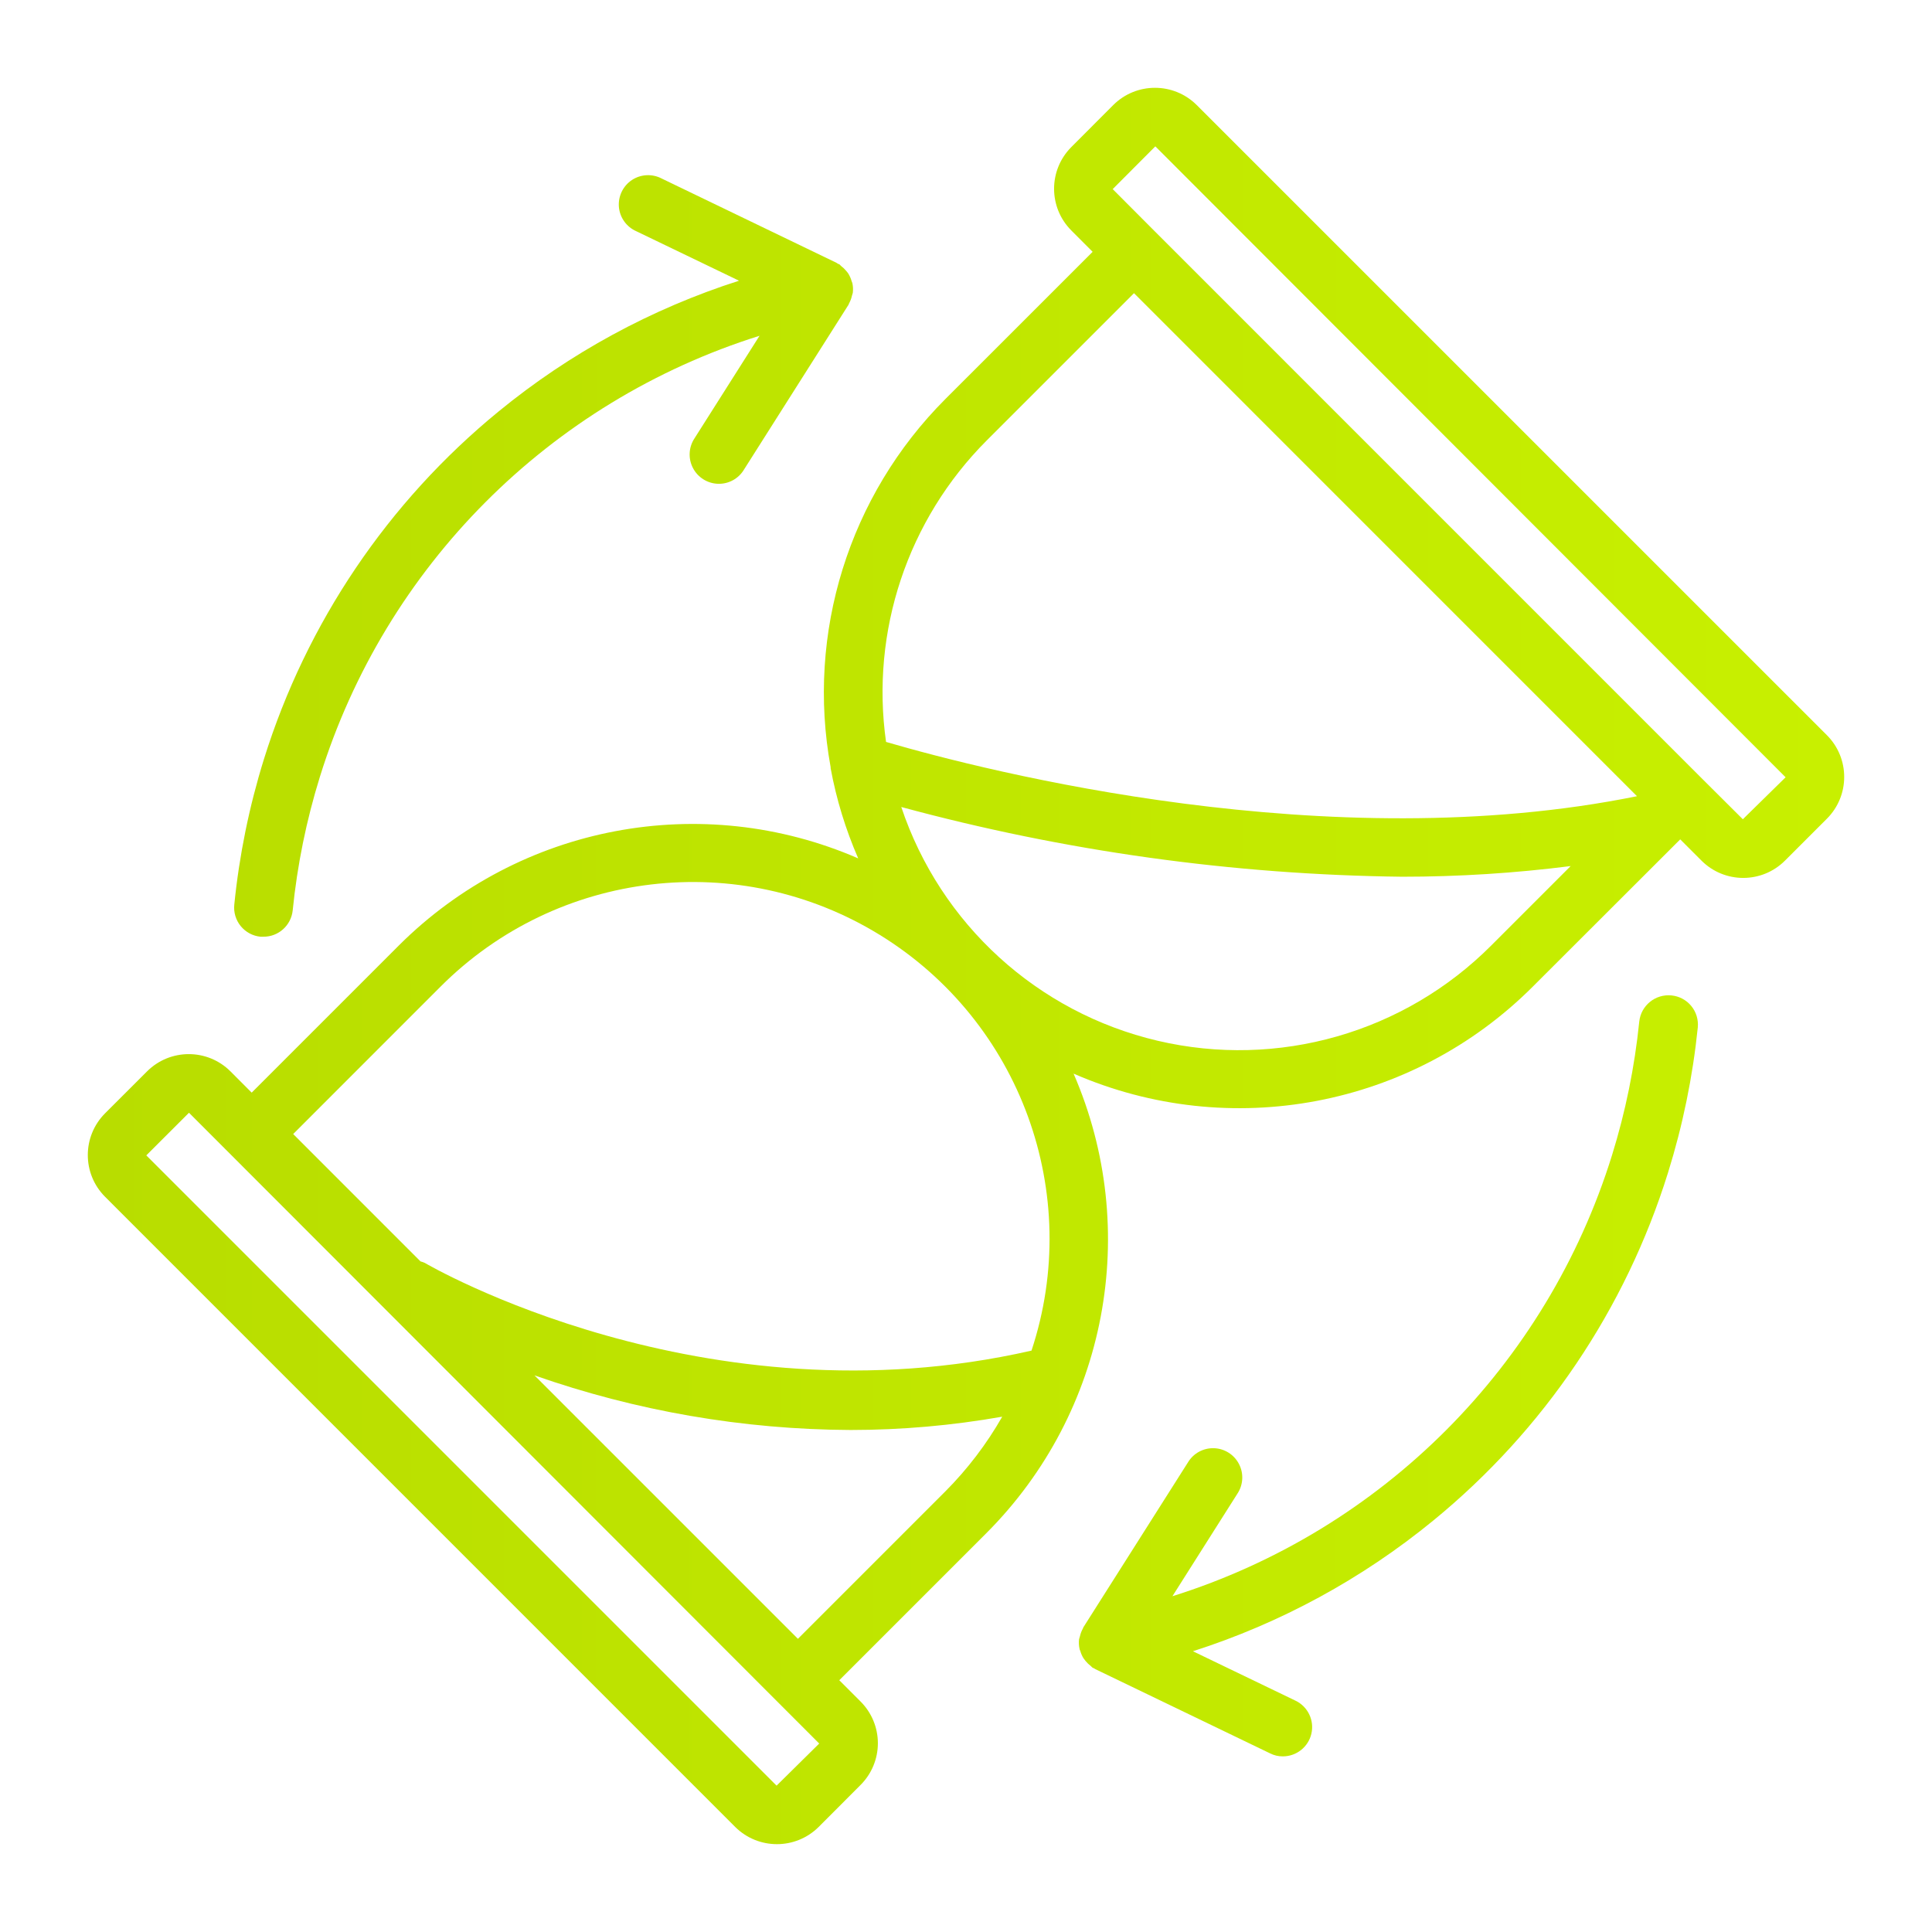
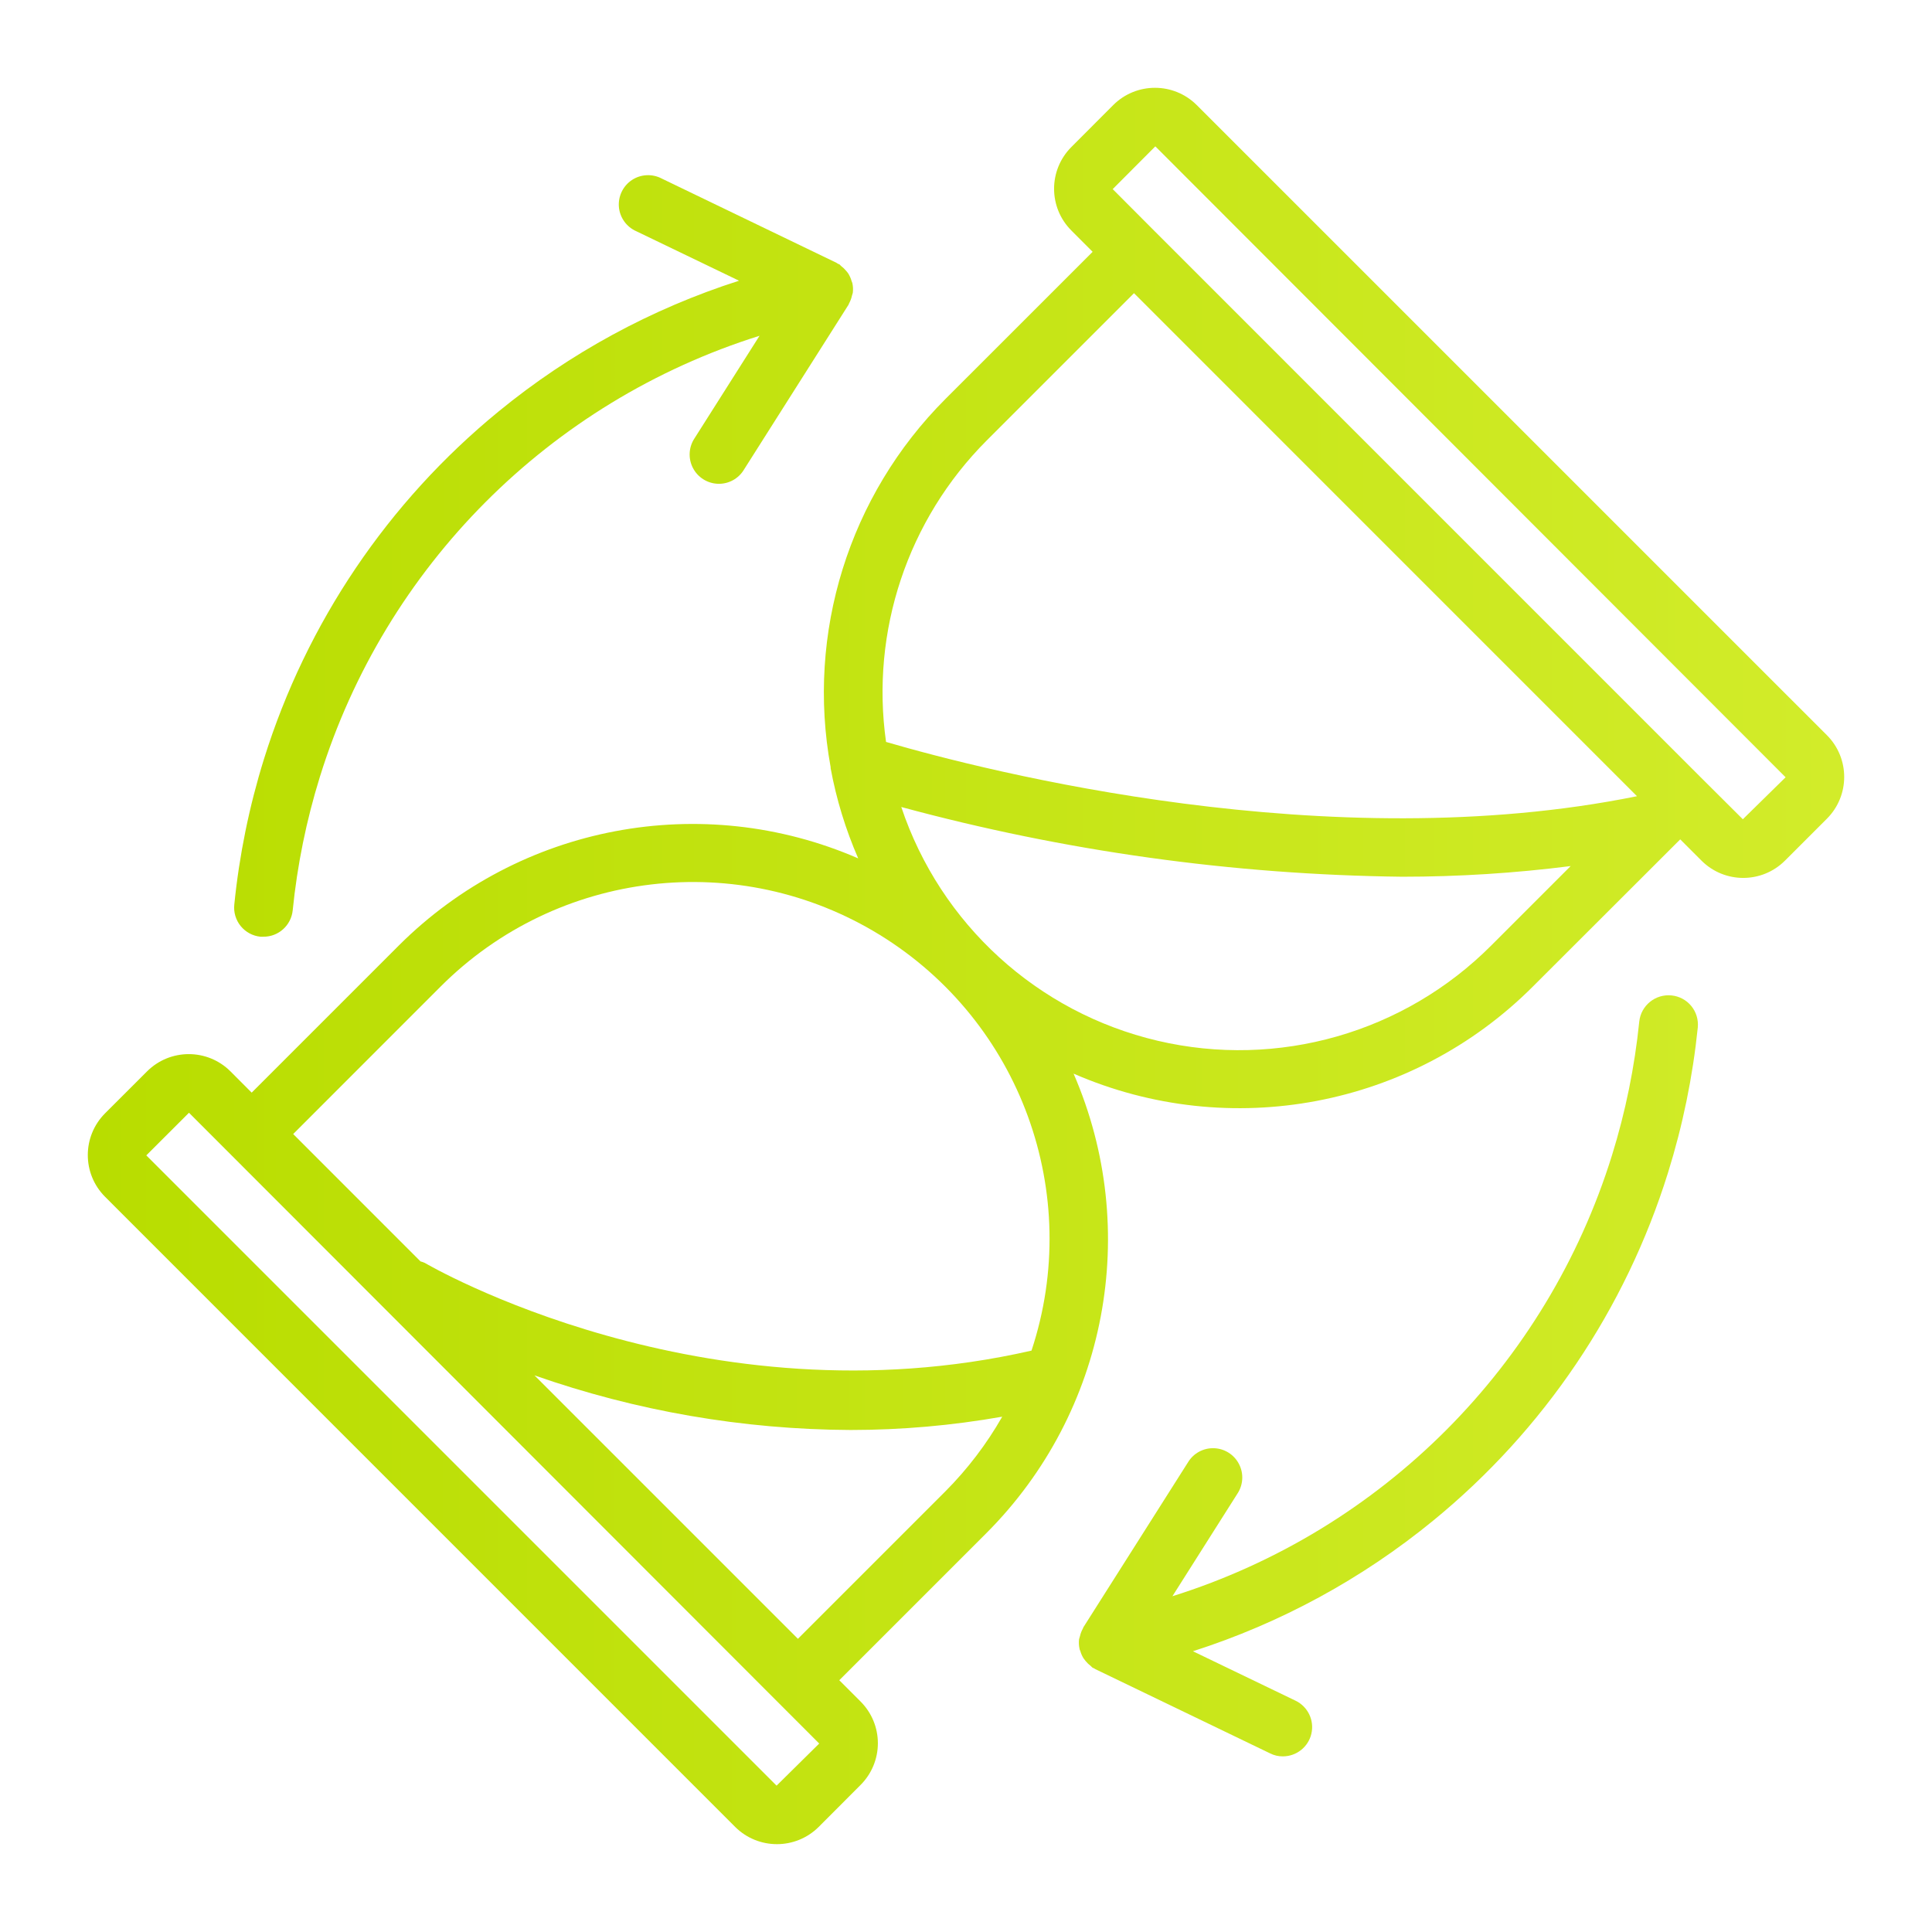
<svg xmlns="http://www.w3.org/2000/svg" width="44" height="44" viewBox="0 0 44 44" fill="none">
  <path d="M27.254 2.392C26.728 1.869 25.879 1.869 25.354 2.392L24.399 3.349C23.875 3.874 23.875 4.724 24.399 5.249L24.884 5.735L21.528 9.09C19.335 11.286 18.359 14.418 18.917 17.471V17.495C19.047 18.201 19.258 18.89 19.545 19.549C15.983 18.002 11.837 18.787 9.087 21.529L5.732 24.884L5.249 24.4C4.724 23.876 3.874 23.876 3.349 24.4L2.392 25.356C1.869 25.882 1.869 26.73 2.392 27.255L16.744 41.608C17.27 42.13 18.118 42.13 18.644 41.608L19.599 40.651C19.851 40.399 19.993 40.057 19.993 39.701C19.993 39.344 19.851 39.003 19.599 38.751L19.114 38.266L22.47 34.91C25.212 32.16 25.997 28.014 24.45 24.451C28.011 26.003 32.16 25.218 34.907 22.471L38.266 19.116L38.751 19.601C39.276 20.125 40.126 20.125 40.651 19.601L41.608 18.644C42.131 18.119 42.131 17.27 41.608 16.745L27.254 2.392ZM22.47 10.033L25.826 6.677L37.281 18.133C30.27 19.558 22.49 17.571 20.179 16.897C19.823 14.376 20.672 11.835 22.47 10.033ZM17.686 40.667L3.332 26.313L4.304 25.342L18.657 39.708L17.686 40.667ZM21.528 33.967L18.172 37.323L12.172 31.323C14.486 32.135 16.92 32.556 19.372 32.567C20.53 32.567 21.685 32.465 22.825 32.264C22.47 32.887 22.034 33.459 21.528 33.967ZM23.492 30.759C16.021 32.467 9.738 28.8 9.675 28.762C9.643 28.747 9.61 28.736 9.576 28.727L6.677 25.827L10.032 22.471C12.692 19.807 16.833 19.32 20.039 21.293C23.244 23.267 24.673 27.184 23.492 30.759ZM33.966 21.529C31.981 23.522 29.106 24.345 26.367 23.703C23.628 23.061 21.418 21.046 20.526 18.379C24.246 19.387 28.078 19.921 31.932 19.967C33.215 19.967 34.498 19.886 35.771 19.724L33.966 21.529ZM39.692 18.658L38.732 17.702L26.297 5.266L25.341 4.307L26.312 3.333L40.666 17.702L39.692 18.658Z" fill="url(#paint0_linear_40_2138)" />
  <path d="M11.356 9.37C8.837 11.431 6.978 14.185 6.01 17.292C5.675 18.37 5.449 19.478 5.336 20.6C5.317 20.776 5.37 20.953 5.482 21.091C5.594 21.228 5.756 21.316 5.932 21.333H5.999C6.343 21.335 6.631 21.075 6.666 20.733C6.77 19.7 6.978 18.68 7.286 17.689C8.774 12.902 12.515 9.149 17.298 7.647L15.818 9.981C15.684 10.182 15.669 10.441 15.78 10.656C15.89 10.871 16.109 11.01 16.351 11.018C16.593 11.026 16.82 10.902 16.944 10.694L19.324 6.941C19.331 6.932 19.331 6.921 19.336 6.911C19.366 6.857 19.389 6.798 19.402 6.736C19.409 6.718 19.414 6.701 19.418 6.683C19.418 6.678 19.422 6.674 19.422 6.669C19.431 6.595 19.428 6.521 19.412 6.448C19.408 6.431 19.399 6.417 19.394 6.4C19.378 6.342 19.353 6.286 19.322 6.234C19.307 6.212 19.291 6.191 19.273 6.171C19.238 6.128 19.198 6.09 19.154 6.057C19.14 6.047 19.133 6.031 19.118 6.021C19.103 6.011 19.096 6.015 19.086 6.009C19.074 6.001 19.062 5.992 19.05 5.985L15.07 4.066C14.855 3.953 14.594 3.966 14.391 4.1C14.188 4.235 14.075 4.47 14.095 4.713C14.116 4.956 14.268 5.168 14.491 5.266L16.831 6.393C14.834 7.032 12.977 8.042 11.356 9.37Z" fill="url(#paint1_linear_40_2138)" />
  <path d="M38.066 22.67C37.699 22.634 37.372 22.9 37.333 23.266C37.228 24.299 37.02 25.319 36.712 26.311C35.224 31.098 31.483 34.851 26.701 36.353L28.18 34.019C28.314 33.818 28.329 33.559 28.218 33.344C28.108 33.129 27.89 32.99 27.648 32.982C27.405 32.974 27.178 33.098 27.054 33.306L24.674 37.059C24.668 37.068 24.668 37.079 24.662 37.089C24.631 37.144 24.609 37.203 24.595 37.264C24.589 37.282 24.584 37.299 24.579 37.317C24.579 37.322 24.579 37.326 24.575 37.331C24.566 37.405 24.57 37.479 24.586 37.552C24.586 37.569 24.599 37.584 24.603 37.599C24.619 37.658 24.644 37.714 24.676 37.766C24.691 37.788 24.707 37.809 24.724 37.829C24.759 37.872 24.799 37.91 24.843 37.943C24.857 37.953 24.865 37.969 24.88 37.979C24.895 37.989 24.907 37.989 24.92 37.997C24.934 38.004 24.937 38.011 24.948 38.015L28.928 39.933C29.017 39.978 29.116 40.001 29.216 40C29.527 40 29.797 39.785 29.866 39.483C29.936 39.18 29.787 38.869 29.507 38.733L27.168 37.606C29.164 36.967 31.021 35.957 32.642 34.629C35.161 32.569 37.02 29.814 37.988 26.707C38.324 25.63 38.551 24.522 38.666 23.4C38.683 23.224 38.63 23.047 38.517 22.91C38.405 22.773 38.242 22.687 38.066 22.67Z" fill="url(#paint2_linear_40_2138)" />
  <defs>
    <linearGradient id="paint0_linear_40_2138" x1="2" y1="22" x2="42" y2="22" gradientUnits="userSpaceOnUse">
      <stop stop-color="#B8DD00" />
-       <stop offset="1" stop-color="#C8F000" />
+       <stop offset="1" stop-color="#D2EC2A" />
    </linearGradient>
    <linearGradient id="paint1_linear_40_2138" x1="2" y1="22" x2="42" y2="22" gradientUnits="userSpaceOnUse">
      <stop stop-color="#B8DD00" />
-       <stop offset="1" stop-color="#C8F000" />
+       <stop offset="1" stop-color="#D2EC2A" />
    </linearGradient>
    <linearGradient id="paint2_linear_40_2138" x1="2" y1="22" x2="42" y2="22" gradientUnits="userSpaceOnUse">
      <stop stop-color="#B8DD00" />
-       <stop offset="1" stop-color="#C8F000" />
+       <stop offset="1" stop-color="#D2EC2A" />
    </linearGradient>
  </defs>
</svg>
